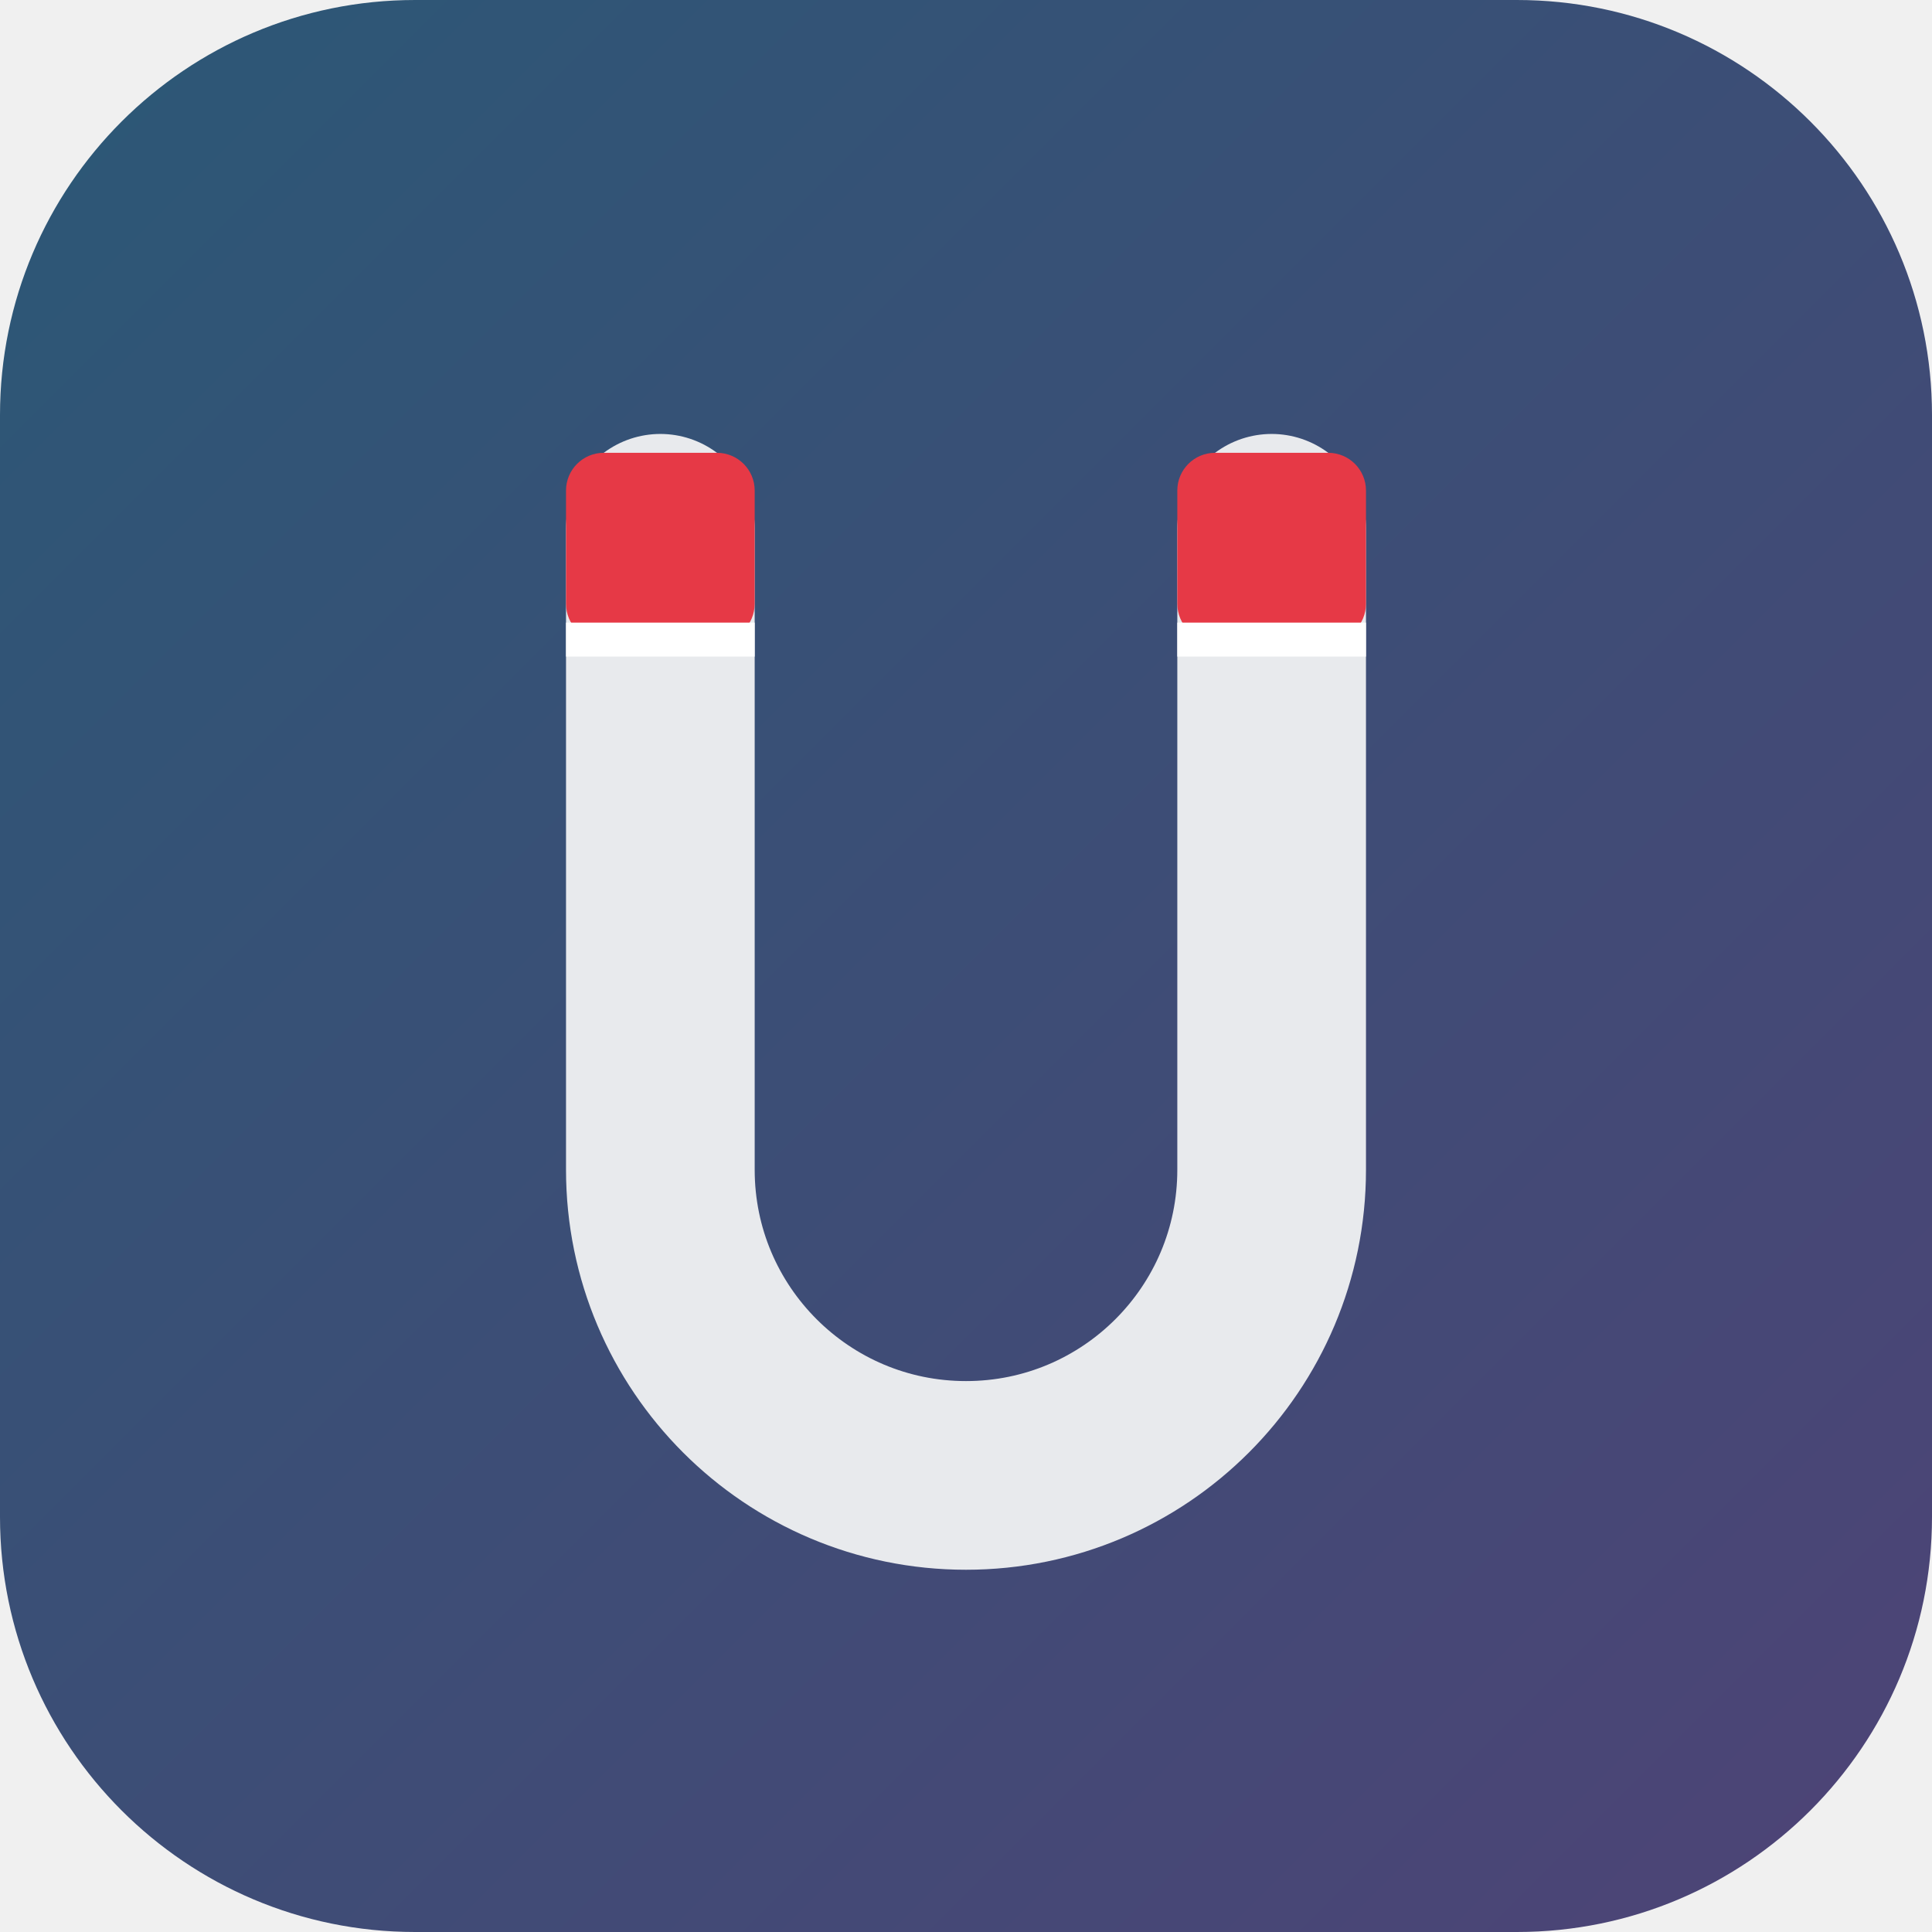
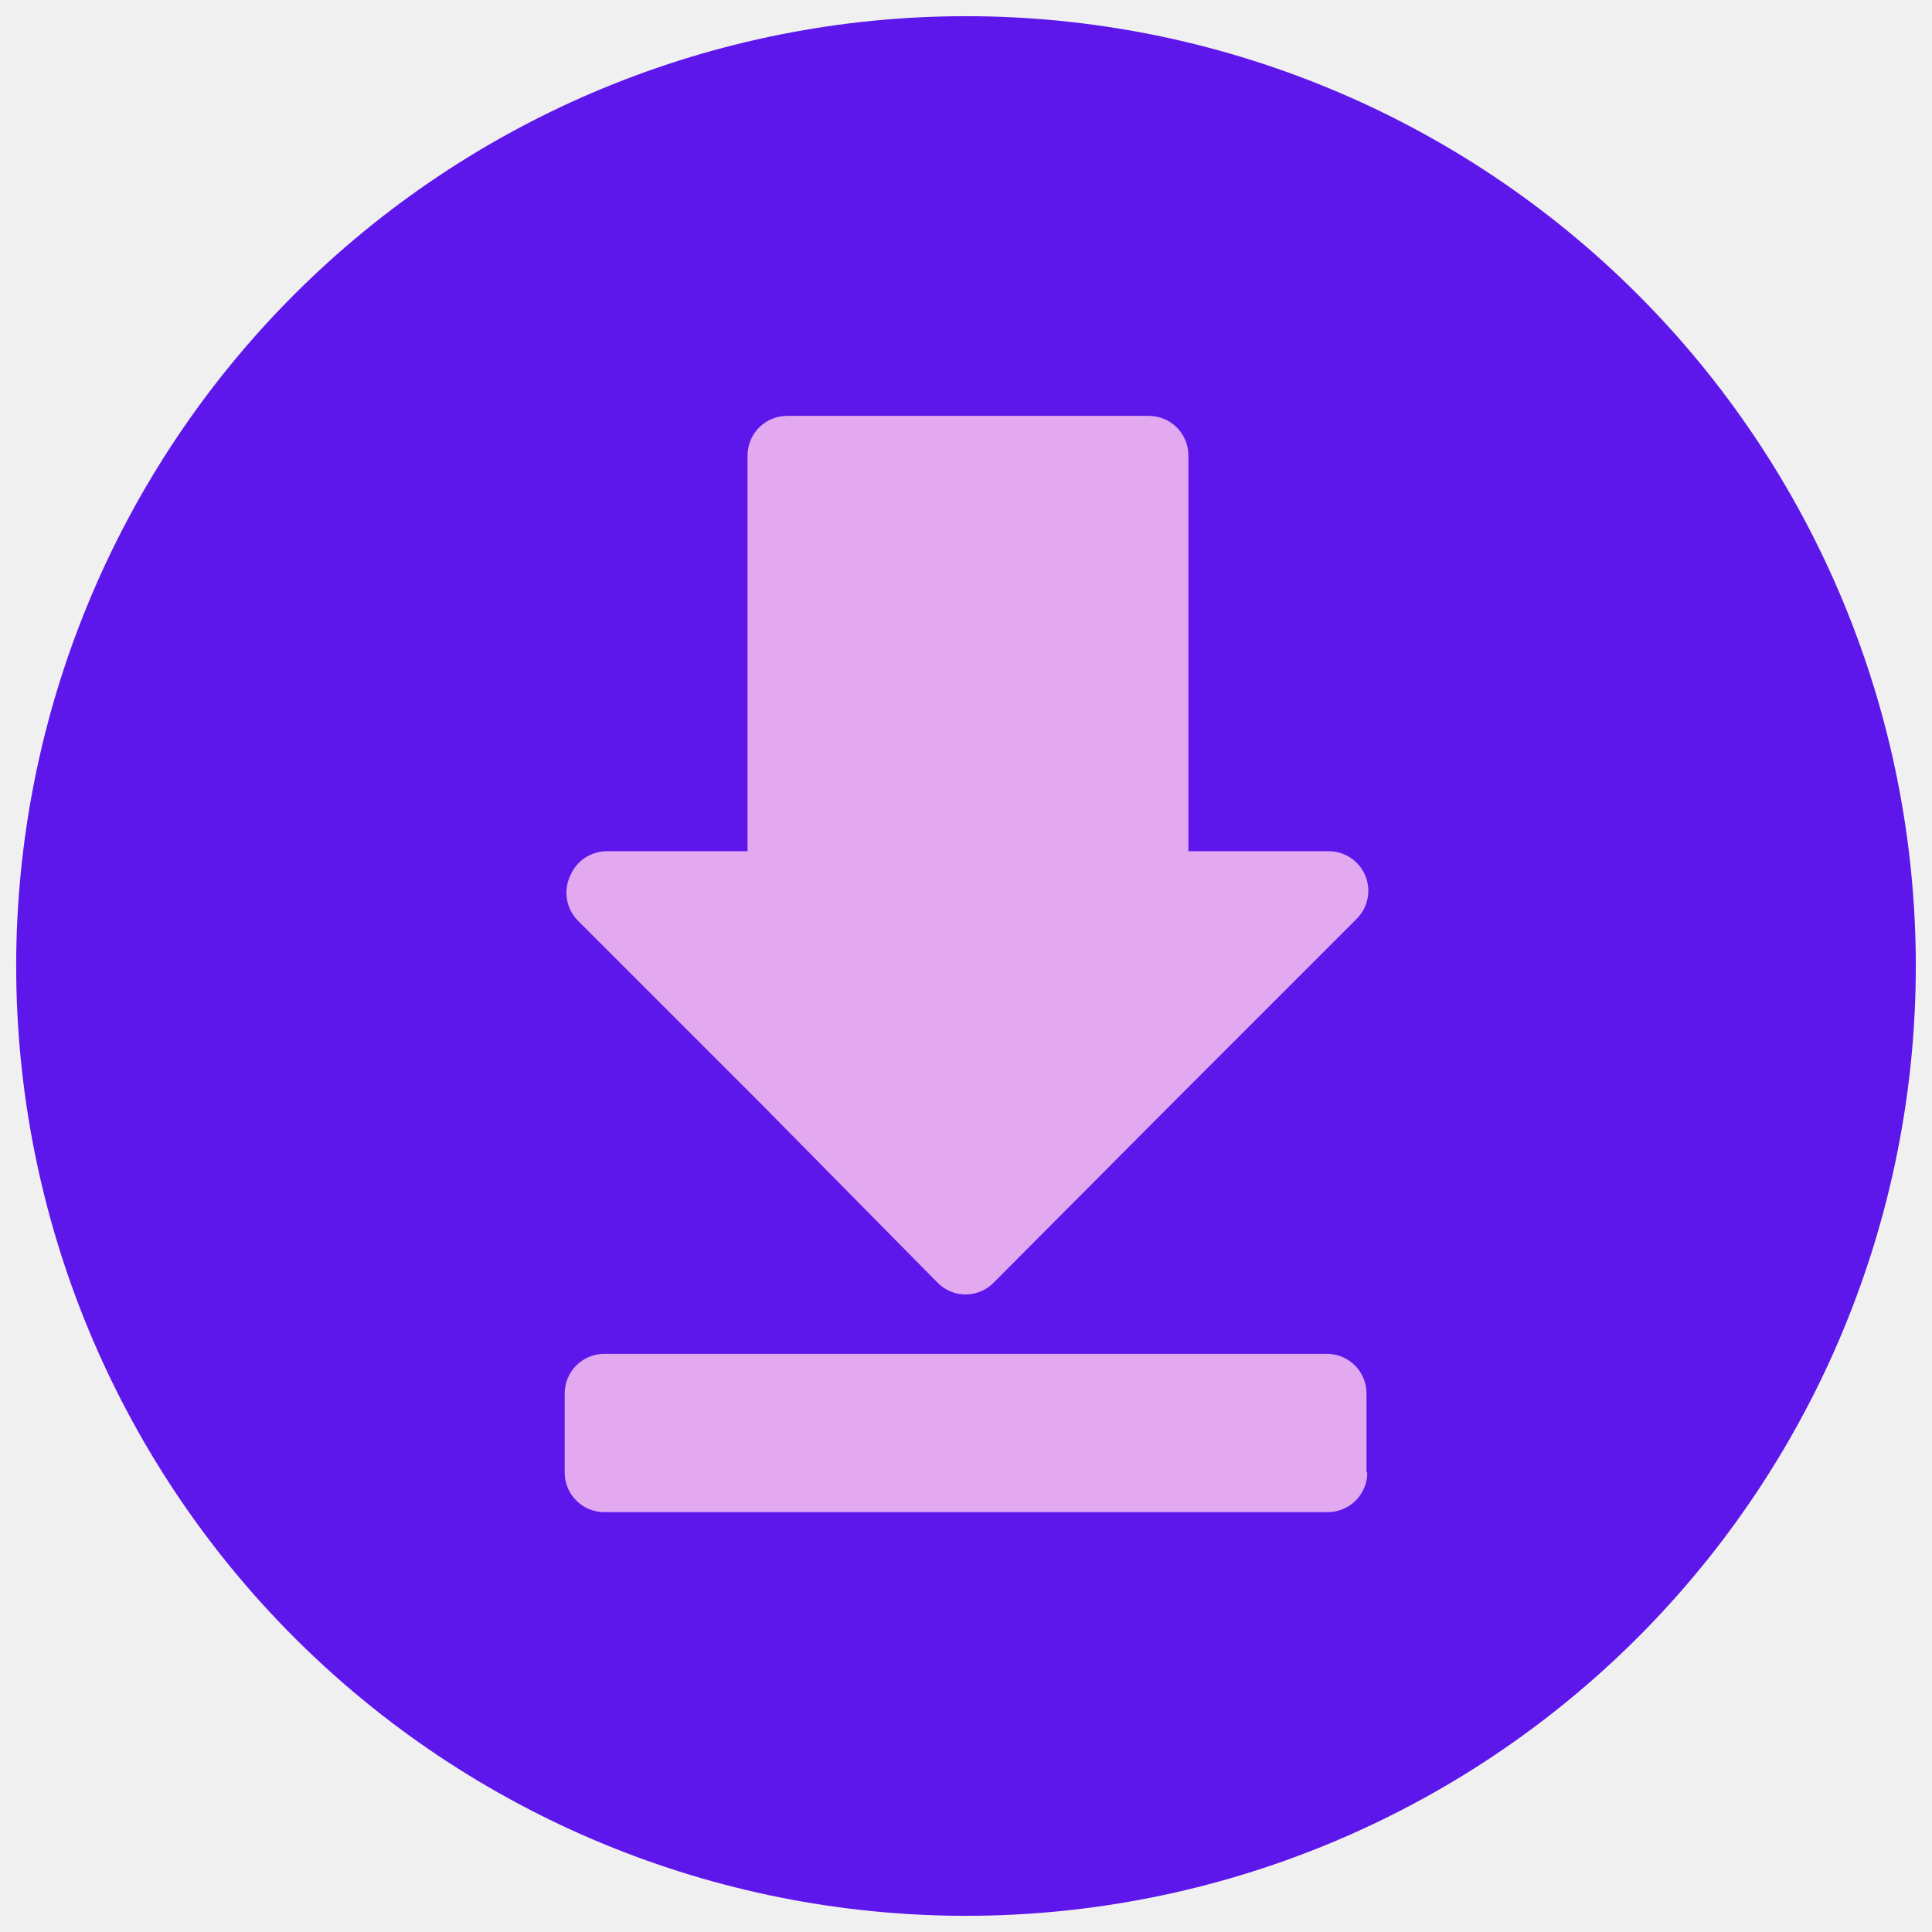
- <svg xmlns="http://www.w3.org/2000/svg" width="1024" height="1024" viewBox="0 0 1024 1024">
+ <svg xmlns="http://www.w3.org/2000/svg" width="1024" zoomAndPan="magnify" viewBox="0 0 768 768" height="1024" preserveAspectRatio="xMidYMid meet" version="1.0">
  <defs>
-     <linearGradient id="bg" x1="0" y1="0" x2="1" y2="1">
-       <stop offset="0" stop-color="#2b5876" />
-       <stop offset="1" stop-color="#4e4376" />
-     </linearGradient>
+     <clipPath id="2de148428b">
+       <path d="M 62.629 62.633 L 705.371 62.633 L 705.371 705.371 L 62.629 705.371 Z M 62.629 62.633 " clip-rule="nonzero" />
+     </clipPath>
+     <clipPath id="b93ad3a3be">
+       <path d="M 384 62.633 C 206.512 62.633 62.629 206.512 62.629 384 C 62.629 561.488 206.512 705.371 384 705.371 C 561.488 705.371 705.371 561.488 705.371 384 C 705.371 206.512 561.488 62.633 384 62.633 Z M 384 62.633 " clip-rule="nonzero" />
+     </clipPath>
+     <clipPath id="702871cad3">
+       <path d="M 0.629 0.633 L 643.371 0.633 L 643.371 643.371 L 0.629 643.371 Z M 0.629 0.633 " clip-rule="nonzero" />
+     </clipPath>
+     <clipPath id="0e6a1ae5ee">
+       <path d="M 322 0.633 C 144.512 0.633 0.629 144.512 0.629 322 C 0.629 499.488 144.512 643.371 322 643.371 C 499.488 643.371 643.371 499.488 643.371 322 C 643.371 144.512 499.488 0.633 322 0.633 Z M 322 0.633 " clip-rule="nonzero" />
+     </clipPath>
+     <clipPath id="78a35c7834">
+       <rect x="0" width="644" y="0" height="644" />
+     </clipPath>
+     <clipPath id="af2fada685">
+       <path d="M 6.434 6.434 L 761.684 6.434 L 761.684 761.684 L 6.434 761.684 Z M 6.434 6.434 " clip-rule="nonzero" />
+     </clipPath>
  </defs>
-   <rect x="0" y="0" width="1024" height="1024" rx="220" ry="220" fill="url(#bg)" />
-   <path d="M350,280 L350,620 A162,162 0 0 0 674,620 L674,280" fill="none" stroke="#e8eaed" stroke-width="100" stroke-linecap="round" />
-   <rect x="300" y="240" width="100" height="100" rx="20" fill="#e63946" />
-   <rect x="624" y="240" width="100" height="100" rx="20" fill="#e63946" />
-   <rect x="300" y="330" width="100" height="18" fill="#ffffff" />
-   <rect x="624" y="330" width="100" height="18" fill="#ffffff" />
+   <g clip-path="url(#2de148428b)">
+     <g clip-path="url(#b93ad3a3be)">
+       <g transform="matrix(1, 0, 0, 1, 62, 62)">
+         <g clip-path="url(#78a35c7834)">
+           <g clip-path="url(#702871cad3)">
+             <g clip-path="url(#0e6a1ae5ee)">
+               <path fill="#e2a9f1" d="M 0.629 0.633 L 643.371 0.633 L 643.371 643.371 L 0.629 643.371 Z M 0.629 0.633 " fill-opacity="1" fill-rule="nonzero" />
+             </g>
+           </g>
+         </g>
+       </g>
+     </g>
+   </g>
+   <g clip-path="url(#af2fada685)">
+     <path fill="#5e17eb" d="M 384 6.434 C 377.82 6.434 371.645 6.582 365.473 6.887 C 359.301 7.191 353.141 7.645 346.992 8.25 C 340.84 8.855 334.711 9.613 328.598 10.52 C 322.484 11.426 316.398 12.48 310.34 13.688 C 304.277 14.891 298.25 16.246 292.258 17.746 C 286.262 19.25 280.309 20.895 274.398 22.691 C 268.484 24.484 262.617 26.422 256.801 28.504 C 250.98 30.586 245.219 32.809 239.512 35.172 C 233.801 37.535 228.152 40.039 222.566 42.684 C 216.98 45.324 211.465 48.102 206.016 51.016 C 200.566 53.926 195.191 56.973 189.891 60.148 C 184.59 63.324 179.371 66.629 174.234 70.062 C 169.098 73.496 164.047 77.055 159.082 80.734 C 154.117 84.414 149.25 88.215 144.473 92.137 C 139.695 96.055 135.02 100.09 130.441 104.238 C 125.863 108.391 121.387 112.648 117.02 117.02 C 112.648 121.387 108.391 125.863 104.238 130.441 C 100.09 135.02 96.055 139.695 92.137 144.473 C 88.215 149.25 84.414 154.117 80.734 159.082 C 77.055 164.047 73.496 169.098 70.062 174.234 C 66.629 179.371 63.324 184.59 60.148 189.891 C 56.973 195.191 53.926 200.566 51.016 206.016 C 48.102 211.465 45.324 216.98 42.684 222.566 C 40.039 228.152 37.535 233.801 35.172 239.512 C 32.809 245.219 30.586 250.98 28.504 256.801 C 26.422 262.617 24.484 268.484 22.691 274.398 C 20.895 280.309 19.25 286.262 17.746 292.258 C 16.246 298.25 14.891 304.277 13.688 310.34 C 12.48 316.398 11.426 322.484 10.52 328.598 C 9.613 334.711 8.855 340.84 8.25 346.992 C 7.645 353.141 7.191 359.301 6.887 365.473 C 6.582 371.645 6.434 377.82 6.434 384 C 6.434 390.176 6.582 396.352 6.887 402.523 C 7.191 408.695 7.645 414.855 8.25 421.008 C 8.855 427.156 9.613 433.285 10.52 439.398 C 11.426 445.512 12.48 451.598 13.688 457.656 C 14.891 463.719 16.246 469.746 17.746 475.738 C 19.25 481.734 20.895 487.688 22.691 493.602 C 24.484 499.512 26.422 505.379 28.504 511.195 C 30.586 517.016 32.809 522.777 35.172 528.488 C 37.535 534.195 40.039 539.844 42.684 545.43 C 45.324 551.016 48.102 556.531 51.016 561.98 C 53.926 567.43 56.973 572.805 60.148 578.105 C 63.324 583.406 66.629 588.625 70.062 593.762 C 73.496 598.902 77.055 603.949 80.734 608.914 C 84.414 613.879 88.215 618.746 92.137 623.523 C 96.055 628.301 100.09 632.977 104.238 637.555 C 108.391 642.133 112.648 646.609 117.02 650.977 C 121.387 655.348 125.863 659.605 130.441 663.758 C 135.02 667.906 139.695 671.941 144.473 675.859 C 149.25 679.781 154.117 683.582 159.082 687.262 C 164.047 690.941 169.098 694.5 174.234 697.934 C 179.371 701.367 184.59 704.672 189.891 707.848 C 195.191 711.023 200.566 714.07 206.016 716.98 C 211.465 719.895 216.98 722.672 222.566 725.312 C 228.152 727.957 233.801 730.461 239.512 732.824 C 245.219 735.188 250.98 737.41 256.801 739.492 C 262.617 741.574 268.484 743.512 274.395 745.309 C 280.309 747.102 286.262 748.75 292.258 750.25 C 298.25 751.75 304.277 753.105 310.34 754.309 C 316.398 755.516 322.484 756.57 328.598 757.477 C 334.711 758.383 340.84 759.141 346.992 759.746 C 353.141 760.352 359.301 760.805 365.473 761.109 C 371.645 761.414 377.82 761.566 384 761.566 C 390.176 761.566 396.352 761.414 402.523 761.109 C 408.695 760.805 414.855 760.352 421.008 759.746 C 427.156 759.141 433.285 758.383 439.398 757.477 C 445.512 756.57 451.598 755.516 457.656 754.309 C 463.719 753.105 469.746 751.75 475.738 750.25 C 481.734 748.75 487.688 747.102 493.602 745.309 C 499.512 743.512 505.379 741.574 511.195 739.492 C 517.016 737.41 522.777 735.188 528.488 732.824 C 534.195 730.461 539.844 727.957 545.43 725.312 C 551.016 722.672 556.531 719.895 561.98 716.98 C 567.43 714.07 572.805 711.023 578.105 707.848 C 583.406 704.672 588.625 701.367 593.762 697.934 C 598.902 694.5 603.949 690.941 608.914 687.262 C 613.879 683.582 618.746 679.781 623.523 675.859 C 628.301 671.941 632.977 667.906 637.555 663.758 C 642.133 659.605 646.609 655.348 650.977 650.977 C 655.348 646.609 659.605 642.133 663.758 637.555 C 667.906 632.977 671.941 628.301 675.859 623.523 C 679.781 618.746 683.582 613.879 687.262 608.914 C 690.941 603.949 694.5 598.902 697.934 593.762 C 701.367 588.625 704.672 583.406 707.848 578.105 C 711.023 572.805 714.07 567.43 716.98 561.98 C 719.895 556.531 722.672 551.016 725.312 545.43 C 727.957 539.844 730.461 534.195 732.824 528.488 C 735.188 522.777 737.41 517.016 739.492 511.195 C 741.574 505.379 743.512 499.512 745.309 493.602 C 747.102 487.688 748.746 481.734 750.25 475.738 C 751.75 469.746 753.105 463.719 754.309 457.656 C 755.516 451.598 756.57 445.512 757.477 439.398 C 758.383 433.285 759.141 427.156 759.746 421.008 C 760.352 414.855 760.805 408.695 761.109 402.523 C 761.414 396.352 761.566 390.176 761.566 384 C 761.566 377.82 761.414 371.645 761.109 365.473 C 760.809 359.301 760.352 353.141 759.746 346.992 C 759.141 340.84 758.383 334.711 757.477 328.598 C 756.57 322.484 755.516 316.398 754.309 310.34 C 753.105 304.277 751.75 298.25 750.25 292.258 C 748.75 286.262 747.102 280.309 745.309 274.398 C 743.512 268.484 741.574 262.617 739.492 256.801 C 737.41 250.98 735.188 245.219 732.824 239.512 C 730.461 233.801 727.957 228.152 725.312 222.566 C 722.672 216.98 719.895 211.465 716.98 206.016 C 714.07 200.566 711.023 195.191 707.848 189.891 C 704.672 184.59 701.367 179.371 697.934 174.234 C 694.5 169.098 690.941 164.047 687.262 159.082 C 683.582 154.117 679.781 149.25 675.859 144.473 C 671.941 139.695 667.906 135.02 663.758 130.441 C 659.605 125.863 655.348 121.387 650.977 117.02 C 646.609 112.648 642.133 108.391 637.555 104.238 C 632.977 100.09 628.301 96.055 623.523 92.137 C 618.746 88.215 613.879 84.414 608.914 80.734 C 603.949 77.055 598.902 73.496 593.762 70.062 C 588.625 66.629 583.406 63.324 578.105 60.148 C 572.805 56.973 567.43 53.926 561.98 51.016 C 556.531 48.102 551.016 45.324 545.43 42.684 C 539.844 40.039 534.195 37.535 528.488 35.172 C 522.777 32.809 517.016 30.586 511.195 28.504 C 505.379 26.422 499.512 24.484 493.602 22.691 C 487.688 20.895 481.734 19.25 475.738 17.746 C 469.746 16.246 463.719 14.891 457.656 13.688 C 451.598 12.48 445.512 11.426 439.398 10.52 C 433.285 9.613 427.156 8.855 421.008 8.25 C 414.855 7.645 408.695 7.191 402.523 6.887 C 396.352 6.582 390.176 6.434 384 6.434 Z M 226.68 348.129 C 226.973 347.414 227.316 346.727 227.711 346.062 C 228.105 345.398 228.547 344.77 229.035 344.168 C 229.523 343.57 230.051 343.012 230.621 342.488 C 231.191 341.969 231.797 341.492 232.438 341.062 C 233.078 340.629 233.746 340.246 234.445 339.914 C 235.141 339.582 235.859 339.301 236.598 339.074 C 237.336 338.848 238.086 338.672 238.848 338.559 C 239.613 338.441 240.379 338.379 241.152 338.375 L 297.156 338.375 L 297.156 181.055 C 297.156 180.023 297.258 179 297.461 177.988 C 297.66 176.973 297.961 175.992 298.355 175.035 C 298.75 174.082 299.234 173.176 299.809 172.316 C 300.383 171.457 301.035 170.664 301.766 169.934 C 302.496 169.203 303.289 168.551 304.148 167.977 C 305.008 167.402 305.914 166.918 306.871 166.523 C 307.824 166.125 308.809 165.828 309.82 165.625 C 310.832 165.426 311.855 165.324 312.891 165.324 L 456.68 165.324 C 457.711 165.324 458.734 165.426 459.75 165.625 C 460.762 165.828 461.746 166.125 462.699 166.523 C 463.656 166.918 464.562 167.402 465.418 167.977 C 466.277 168.551 467.074 169.203 467.805 169.934 C 468.535 170.664 469.188 171.457 469.762 172.316 C 470.336 173.176 470.82 174.082 471.215 175.035 C 471.609 175.992 471.906 176.973 472.109 177.988 C 472.312 179 472.41 180.023 472.41 181.055 L 472.41 338.375 L 528.418 338.375 C 529.184 338.387 529.945 338.453 530.699 338.574 C 531.457 338.695 532.199 338.871 532.93 339.102 C 533.66 339.332 534.371 339.617 535.059 339.949 C 535.746 340.285 536.41 340.664 537.043 341.098 C 537.676 341.527 538.273 342 538.836 342.52 C 539.402 343.035 539.926 343.594 540.406 344.188 C 540.891 344.781 541.328 345.41 541.719 346.066 C 542.109 346.727 542.453 347.406 542.742 348.117 C 543.035 348.824 543.273 349.551 543.461 350.293 C 543.645 351.035 543.777 351.789 543.852 352.551 C 543.926 353.312 543.945 354.074 543.91 354.84 C 543.875 355.605 543.785 356.363 543.637 357.113 C 543.492 357.867 543.293 358.605 543.035 359.328 C 542.781 360.047 542.477 360.75 542.121 361.426 C 541.766 362.105 541.363 362.754 540.91 363.371 C 540.461 363.992 539.965 364.574 539.43 365.121 L 468.008 436.543 L 395.012 509.855 C 393.559 511.336 391.879 512.484 389.973 513.305 C 388.062 514.121 386.074 514.543 384 514.574 C 381.867 514.586 379.82 514.184 377.855 513.363 C 375.891 512.543 374.16 511.375 372.672 509.855 L 301.25 437.488 L 229.512 365.75 C 228.965 365.176 228.461 364.566 228.008 363.918 C 227.555 363.27 227.148 362.59 226.797 361.879 C 226.445 361.172 226.148 360.438 225.906 359.684 C 225.664 358.93 225.48 358.16 225.355 357.379 C 225.23 356.598 225.164 355.809 225.156 355.02 C 225.148 354.227 225.203 353.438 225.312 352.652 C 225.426 351.871 225.598 351.098 225.824 350.34 C 226.055 349.582 226.34 348.844 226.68 348.129 Z M 543.52 585.367 C 543.52 586.398 543.418 587.422 543.219 588.438 C 543.016 589.449 542.719 590.434 542.324 591.387 C 541.926 592.34 541.441 593.25 540.867 594.105 C 540.293 594.965 539.645 595.762 538.914 596.492 C 538.184 597.223 537.387 597.875 536.527 598.449 C 535.668 599.023 534.762 599.508 533.809 599.902 C 532.855 600.297 531.871 600.594 530.855 600.797 C 529.844 601 528.82 601.098 527.789 601.098 L 240.207 601.098 C 239.176 601.098 238.152 601 237.141 600.797 C 236.125 600.594 235.141 600.297 234.188 599.902 C 233.234 599.508 232.328 599.023 231.469 598.449 C 230.609 597.875 229.816 597.223 229.086 596.492 C 228.355 595.762 227.703 594.965 227.129 594.105 C 226.555 593.25 226.07 592.34 225.676 591.387 C 225.277 590.434 224.98 589.449 224.777 588.438 C 224.578 587.422 224.477 586.398 224.477 585.367 L 224.477 553.902 C 224.477 552.871 224.578 551.848 224.777 550.836 C 224.98 549.82 225.277 548.836 225.676 547.883 C 226.07 546.93 226.555 546.023 227.129 545.164 C 227.703 544.305 228.355 543.508 229.086 542.777 C 229.816 542.047 230.609 541.395 231.469 540.824 C 232.328 540.25 233.234 539.766 234.188 539.367 C 235.141 538.973 236.125 538.676 237.141 538.473 C 238.152 538.273 239.176 538.172 240.207 538.172 L 527.473 538.172 C 528.508 538.172 529.531 538.273 530.543 538.473 C 531.555 538.676 532.539 538.973 533.492 539.367 C 534.449 539.766 535.355 540.25 536.215 540.824 C 537.074 541.395 537.867 542.047 538.598 542.777 C 539.328 543.508 539.98 544.305 540.555 545.164 C 541.129 546.023 541.613 546.93 542.008 547.883 C 542.402 548.836 542.703 549.82 542.902 550.836 C 543.105 551.848 543.207 552.871 543.207 553.902 L 543.207 585.367 Z M 543.52 585.367 " fill-opacity="1" fill-rule="nonzero" />
+   </g>
</svg>
